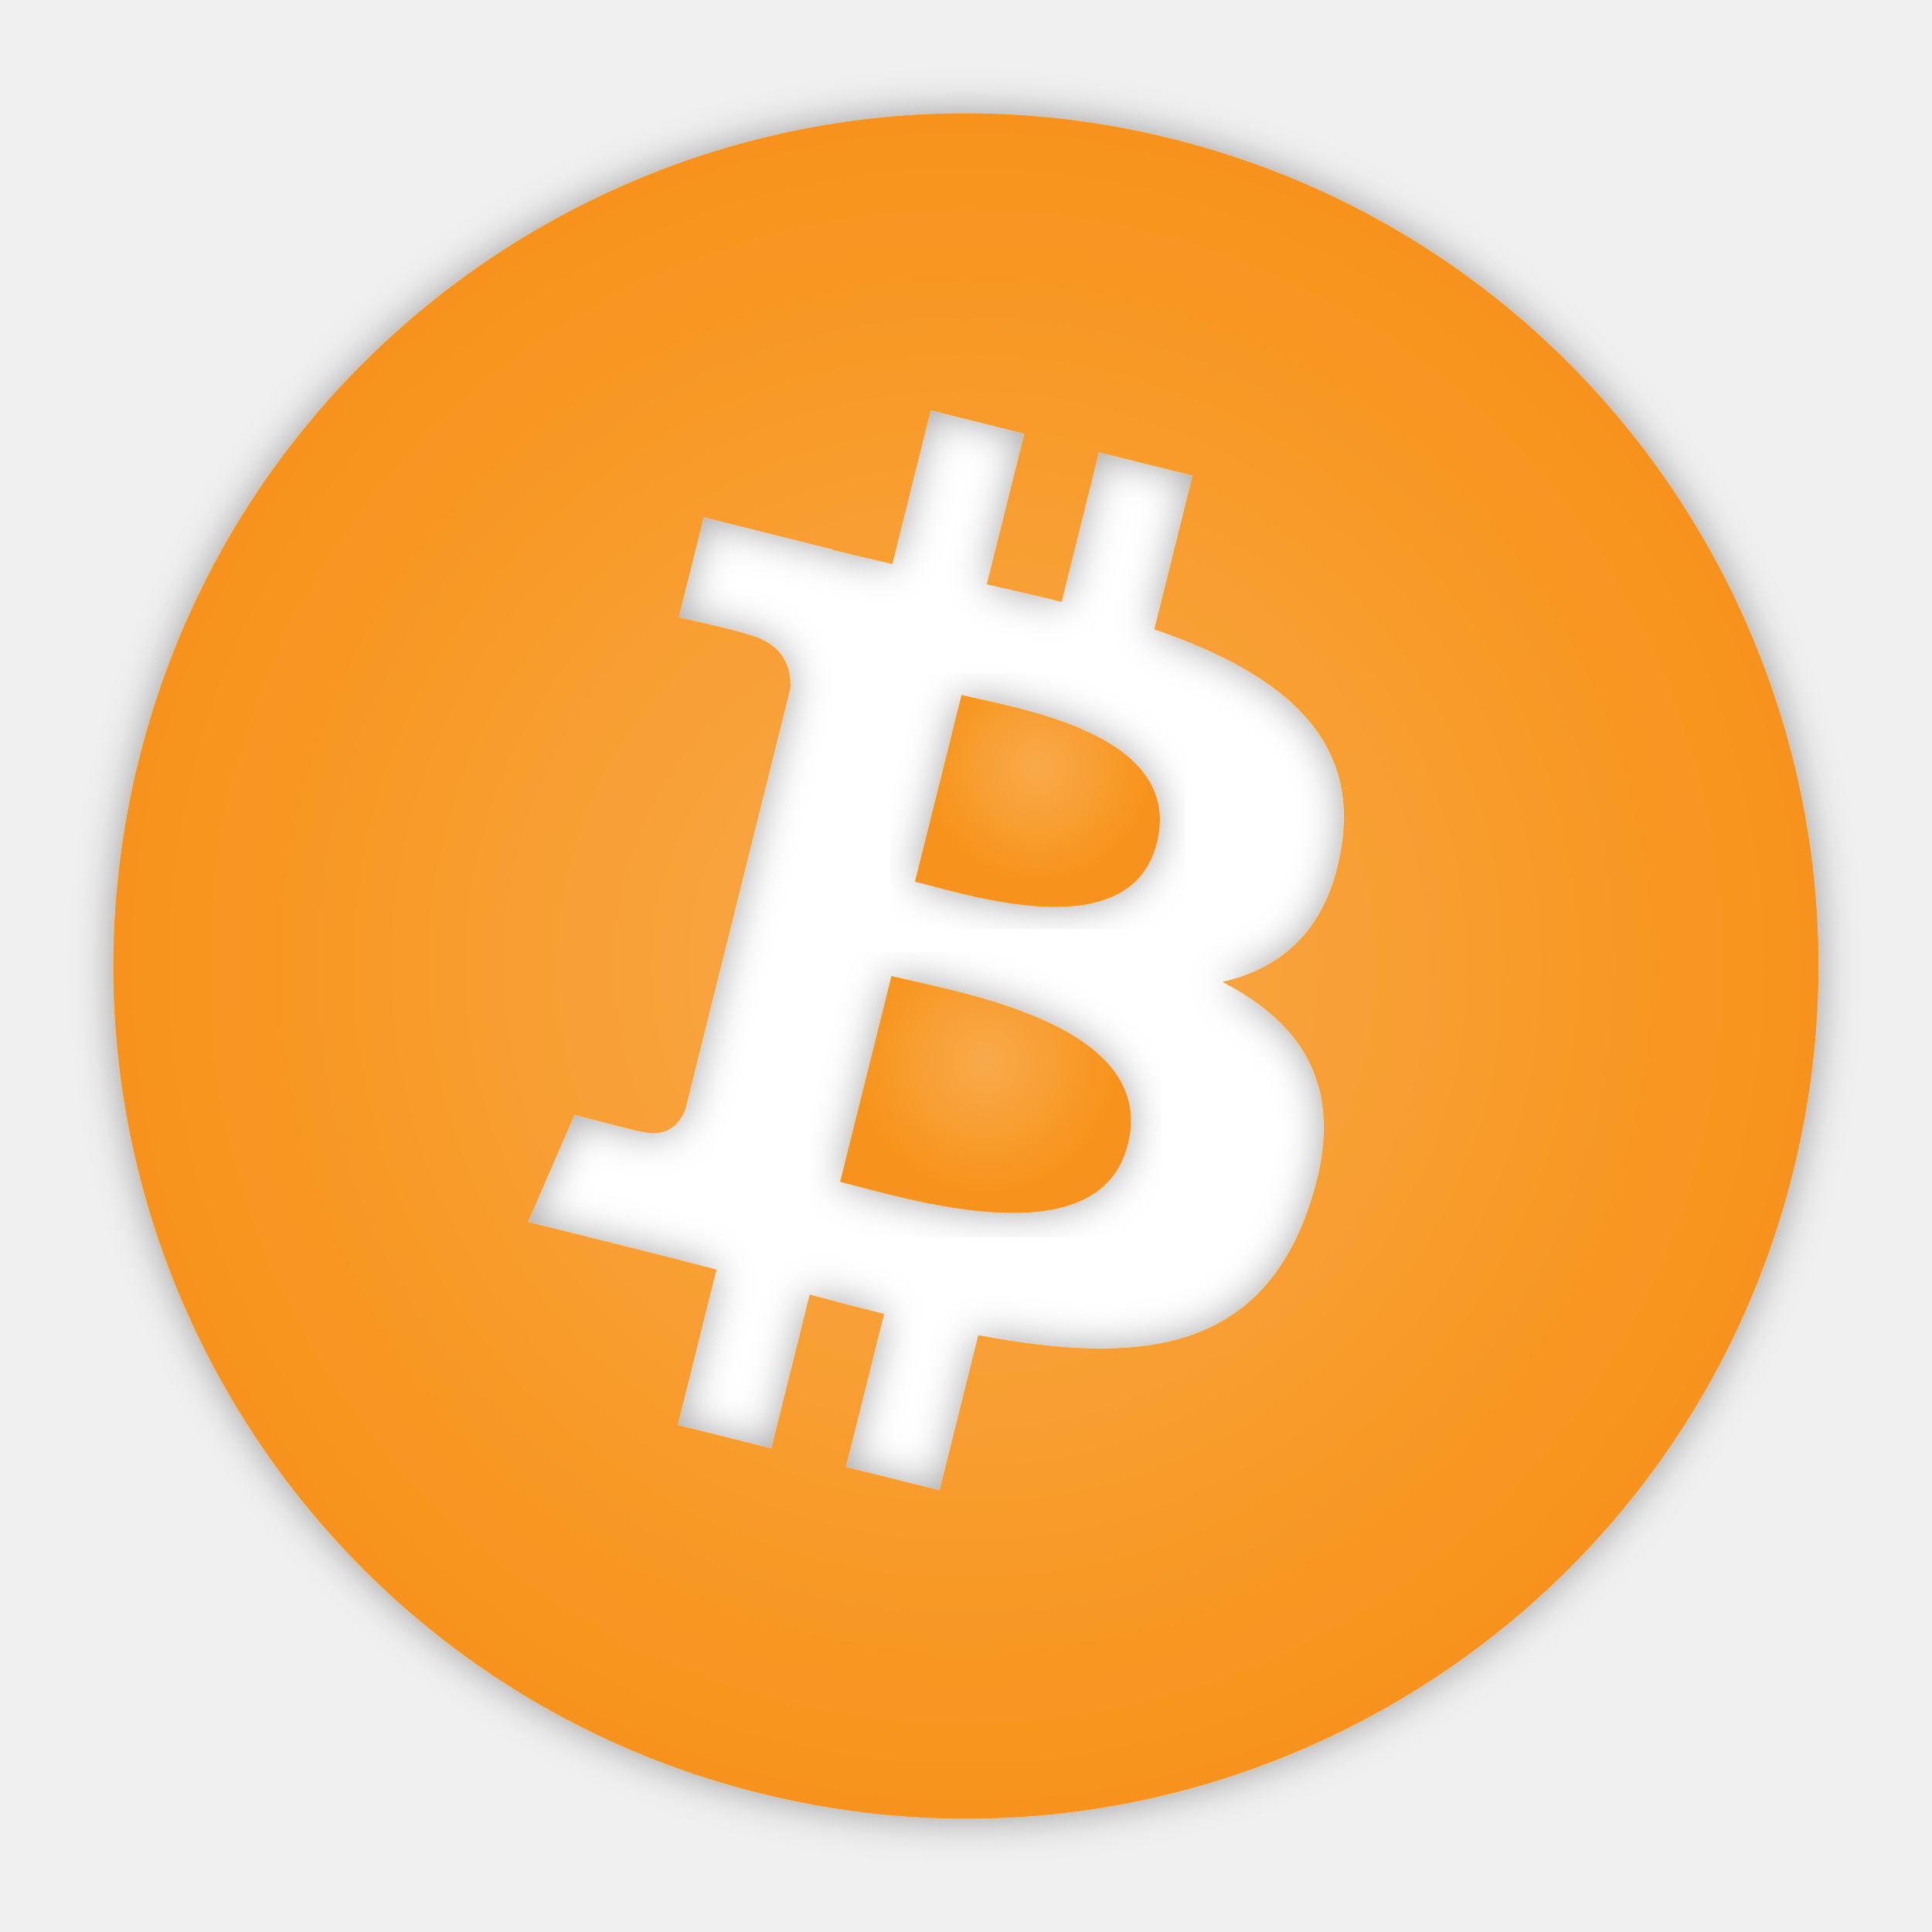
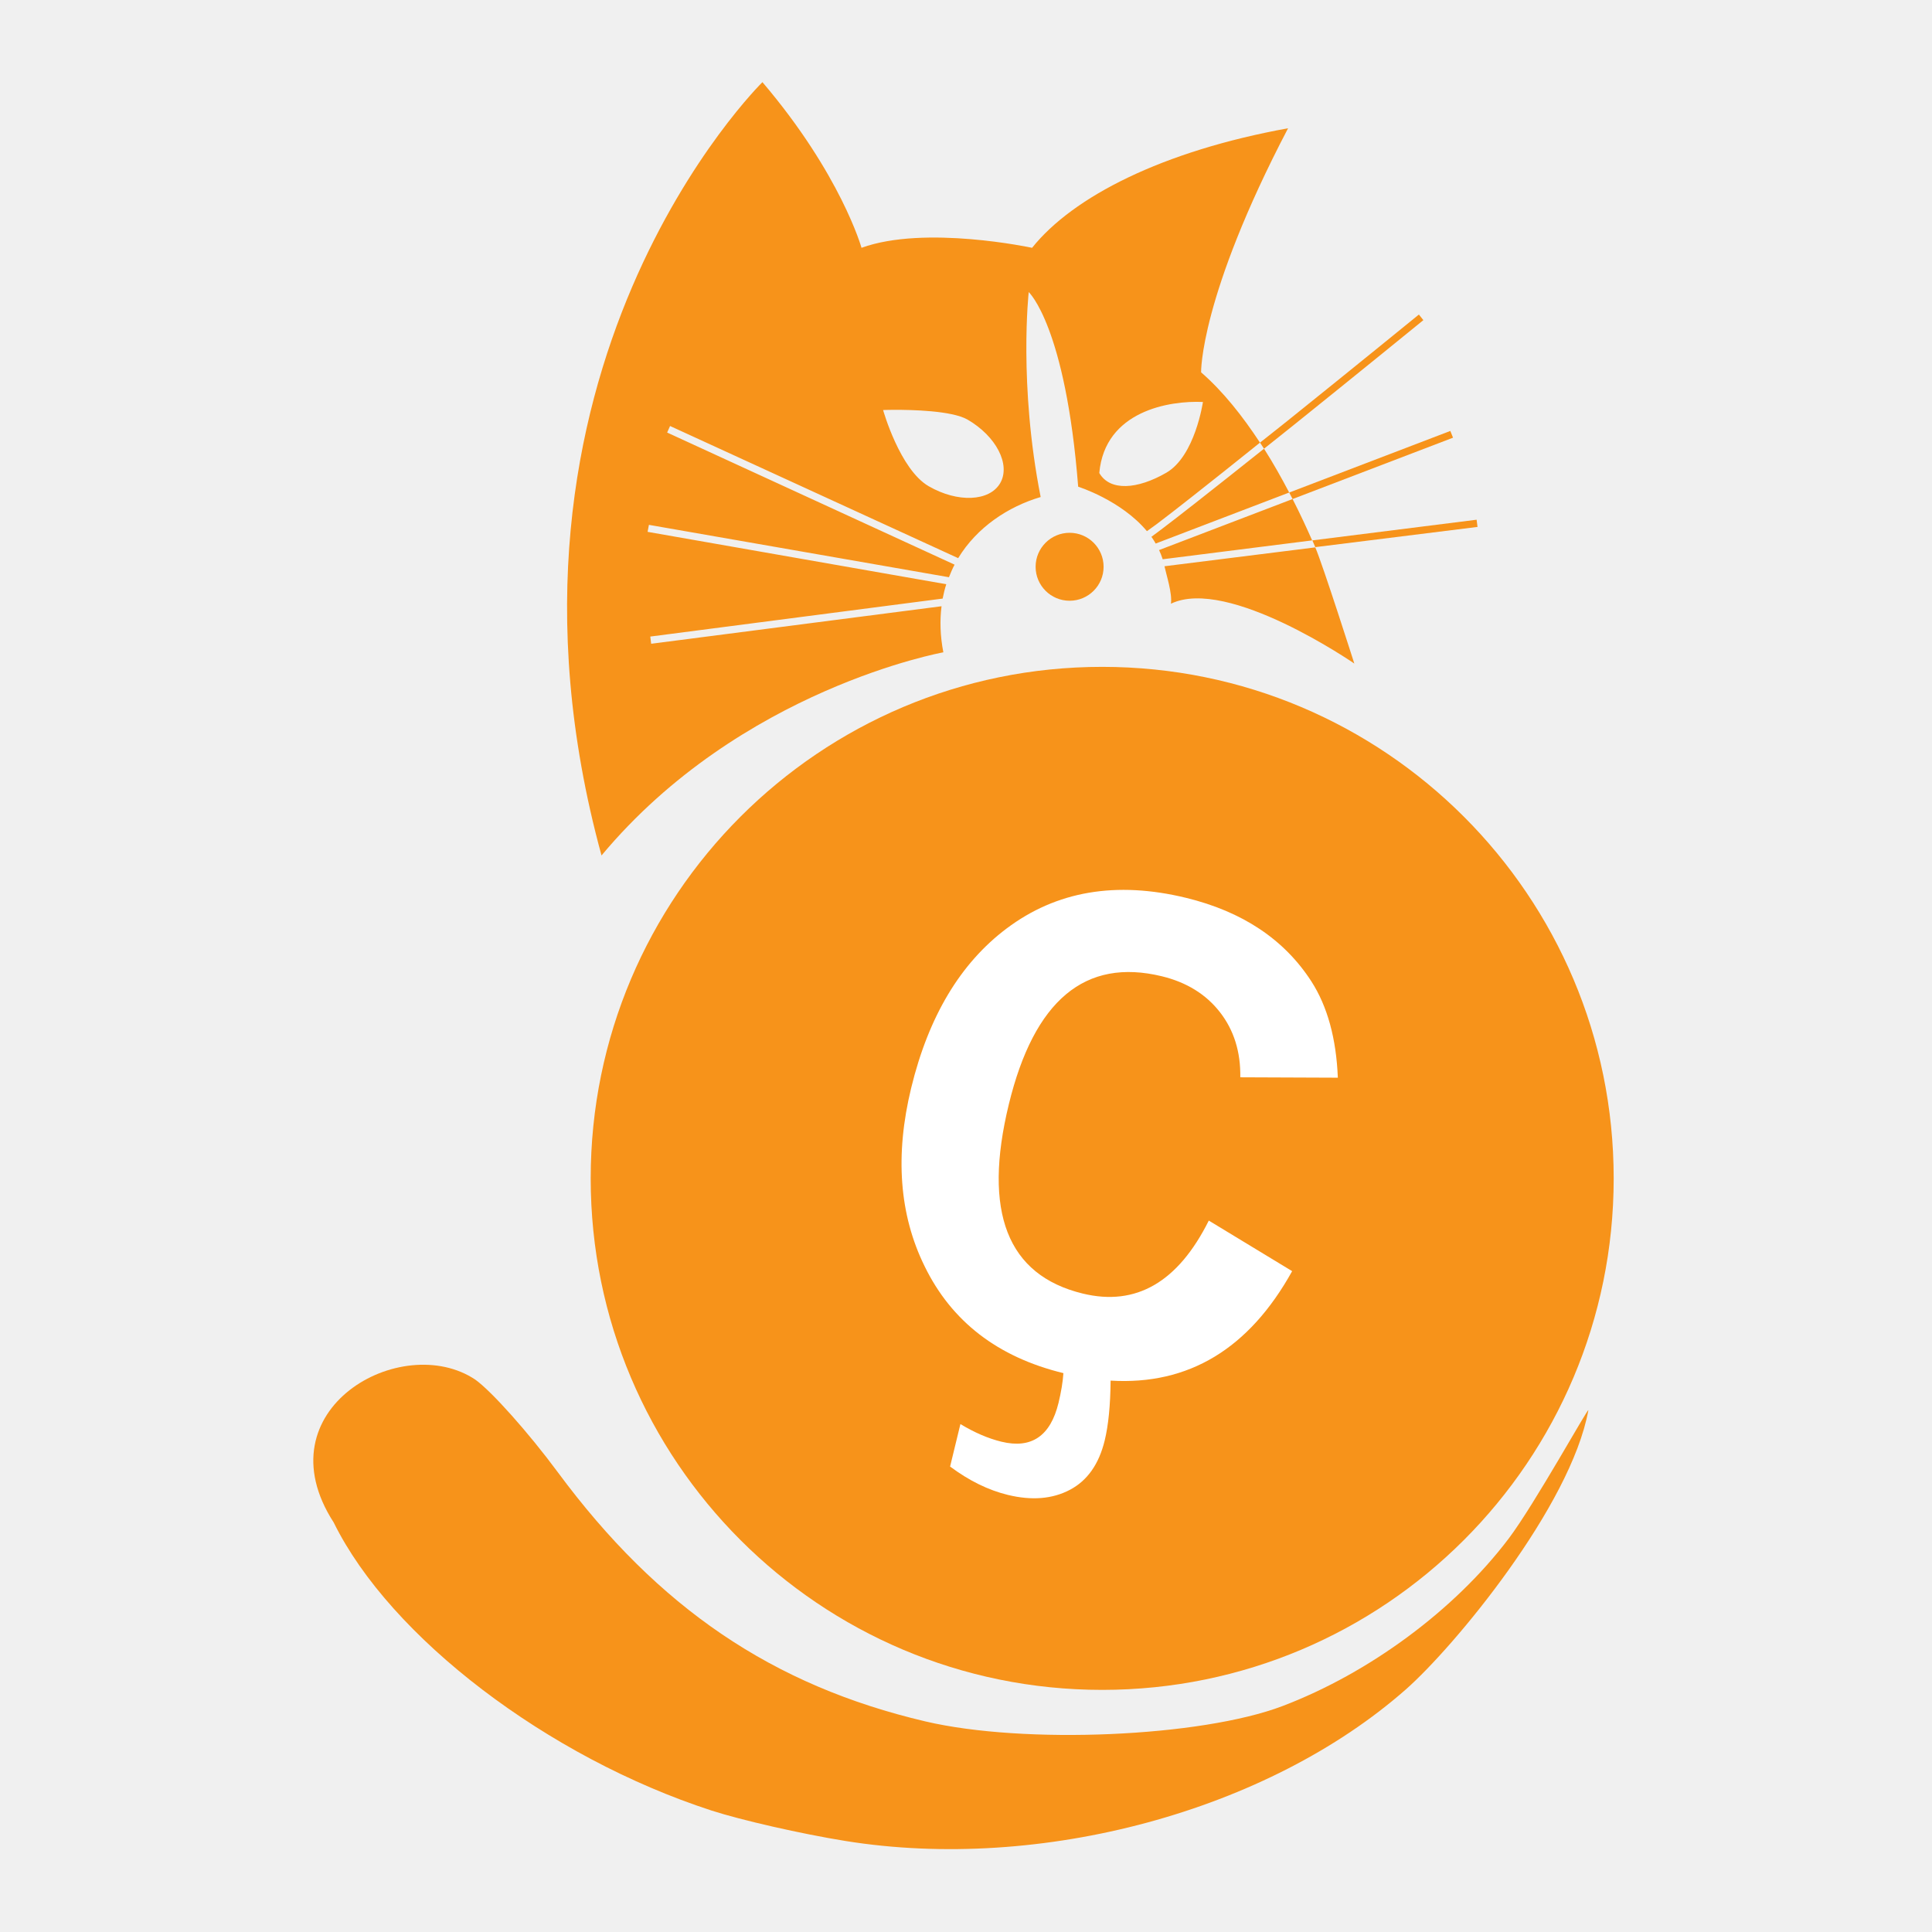
- <svg xmlns="http://www.w3.org/2000/svg" version="1.1" id="svg2" x="0px" y="0px" width="1024px" height="1024px" viewBox="-34 -34 580 580" enable-background="new 0 0 1024 1024" xml:space="preserve">
-   <filter id="dropShadowAlpha">
-     <feColorMatrix result="matrixOut" in="SourceAlpha" type="saturate" values="0.1" />
-     <feGaussianBlur in="matrixOut" result="blur-out" stdDeviation="6" />
-     <feColorMatrix in="blur-out" result="color-out" type="matrix" values="0 0 0 0   0                 0 0 0 0   0                  0 0 0 0   0                  0 0 0 0.35 0" />
-     <feBlend in="SourceGraphic" in2="color-out" mode="normal" />
-   </filter>
+ <svg xmlns="http://www.w3.org/2000/svg" xmlns:xlink="http://www.w3.org/1999/xlink" version="1.1" id="Layer_1" x="0px" y="0px" width="128px" height="128px" viewBox="0 0 128 128" enable-background="new 0 0 128 128" xml:space="preserve">
  <g>
-     <circle cx="255" cy="255" r="200" stroke-width="2" fill="white" />
-     <radialGradient id="innerBtop" cx="277.49" cy="196.441" r="34.397" gradientUnits="userSpaceOnUse">
-       <stop offset="0" style="stop-color:#F9AA4B" />
-       <stop offset="1" style="stop-color:#F7931A" />
-     </radialGradient>
-     <path fill="url(#innerBtop)" filter="url(#dropShadowAlpha)" d="M254.647,174.6l-13.983,56.08c15.855,3.951,64.735,20.071,72.656-11.656    C321.568,185.928,270.503,178.552,254.647,174.6z" />
-     <radialGradient id="innerBbottom" cx="261.915" cy="284.567" r="39.838" gradientUnits="userSpaceOnUse">
-       <stop offset="0" style="stop-color:#F9AA4B" />
-       <stop offset="1" style="stop-color:#F7931A" />
-     </radialGradient>
-     <path fill="url(#innerBbottom)" filter="url(#dropShadowAlpha)" d="M233.608,258.984l-15.425,61.832c19.04,4.729,77.769,23.584,86.448-11.296    C313.703,273.144,252.647,263.736,233.608,258.984z" />
-     <radialGradient id="coinShape" cx="256.028" cy="256.003" r="255.988" gradientUnits="userSpaceOnUse">
-       <stop offset="0" style="stop-color:#F9AA4B" />
-       <stop offset="1" style="stop-color:#F7931A" />
-     </radialGradient>
-     <path fill="url(#coinShape)" filter="url(#dropShadowAlpha)" d="M317.871,7.656c-137.12-34.192-276.024,49.28-310.2,186.44    c-34.208,137.136,49.256,276.048,186.36,310.24c137.16,34.199,276.063-49.265,310.256-186.408    C538.479,180.776,455.023,41.848,317.871,7.656z M368.807,219.528c-3.688,24.936-17.512,37.008-35.864,41.24    c25.2,13.12,38.024,33.239,25.809,68.12c-15.16,43.319-51.176,46.976-99.072,37.912l-11.624,46.584l-28.088-7l11.472-45.96    c-7.279-1.809-14.72-3.729-22.384-5.809l-11.512,46.177l-28.056-7l11.624-46.673c-6.561-1.68-13.225-3.464-20.024-5.168    l-36.552-9.111l13.943-32.152c0,0,20.696,5.504,20.416,5.096c7.952,1.969,11.48-3.216,12.872-6.672l18.368-73.64l0.048-0.2    l13.104-52.568c0.344-5.968-1.712-13.496-13.088-16.336c0.439-0.296-20.4-5.072-20.4-5.072l7.472-30l38.736,9.673l-0.032,0.144    c5.824,1.448,11.824,2.824,17.937,4.216L245.423,89.2l28.072,7l-11.28,45.224c7.536,1.721,15.12,3.456,22.504,5.297l11.2-44.929    l28.088,7l-11.504,46.145C347.967,167.152,373.904,185.464,368.807,219.528z" />
+     <g>
+       <defs>
+         <rect id="SVGID_1_" x="20.758" y="5.443" width="86.484" height="117.114" />
+       </defs>
+       <clipPath id="SVGID_2_">
+         <use xlink:href="#SVGID_1_" overflow="visible" />
+       </clipPath>
+       <path clip-path="url(#SVGID_2_)" fill="#F7931A" d="M56.01,121.969c-2.907-0.468-6.904-1.378-8.882-2.02    c-10.856-3.53-21.274-11.474-25.019-19.08c-4.839-7.496,4.499-12.713,9.373-9.47c1.086,0.771,3.547,3.533,5.472,6.137    c6.654,8.996,14.241,14.139,24.359,16.513c6.565,1.538,18.266,1.033,23.667-1.022c5.754-2.189,11.404-6.373,14.967-11.083    c1.719-2.272,5.347-8.835,5.285-8.504c-1.163,6.353-8.879,15.656-12.084,18.482C84.002,119.985,68.958,124.053,56.01,121.969    L56.01,121.969z" />
+     </g>
+     <path fill="#F7931A" d="M106.911,78.071c0,18.716-15.173,33.888-33.889,33.888S39.135,96.787,39.135,78.071   c0-18.718,15.172-33.89,33.888-33.89S106.911,59.353,106.911,78.071L106.911,78.071z" />
+     <path fill="#FFFFFF" d="M80.086,80.867c-2.038,4.082-4.821,5.693-8.35,4.835c-5.002-1.216-6.635-5.395-4.899-12.538   c1.676-6.892,5.056-9.72,10.142-8.483c1.639,0.399,2.922,1.193,3.847,2.381c0.925,1.189,1.374,2.626,1.347,4.312l6.462,0.026   c-0.104-2.6-0.69-4.73-1.758-6.388c-1.797-2.777-4.565-4.62-8.303-5.529c-4.627-1.125-8.589-0.447-11.885,2.033   c-3.062,2.302-5.168,5.822-6.32,10.56c-1.084,4.46-0.79,8.395,0.883,11.804c1.786,3.672,4.853,6.036,9.202,7.094   c-0.041,0.593-0.15,1.251-0.325,1.974c-0.534,2.195-1.794,3.052-3.781,2.569c-0.875-0.213-1.782-0.603-2.718-1.169l-0.684,2.814   c1.258,0.938,2.533,1.565,3.826,1.879c1.584,0.385,2.954,0.273,4.11-0.336c1.156-0.61,1.925-1.699,2.307-3.269   c0.247-1.014,0.377-2.337,0.391-3.967c5.163,0.314,9.172-2.104,12.028-7.252L80.086,80.867L80.086,80.867z" />
+     <path fill="#F7931A" d="M73.116,37.551c0,1.242-1.008,2.25-2.252,2.25c-1.244,0-2.252-1.008-2.252-2.25   c0-1.244,1.009-2.252,2.252-2.252C72.108,35.299,73.116,36.307,73.116,37.551L73.116,37.551z" />
+     <path fill="#F7931A" d="M50.513,5.443c0,0-4.863,4.768-8.629,13.557c-3.763,8.789-6.429,21.596-2.032,37.677   c9.218-11.048,22.647-13.459,22.647-13.459c-0.213-1.1-0.236-2.118-0.12-3.053l-19.237,2.486l-0.059-0.477l19.37-2.516   c0.064-0.329,0.141-0.645,0.24-0.952l-19.788-3.47l0.088-0.463l19.877,3.47c0.113-0.287,0.232-0.567,0.373-0.834L44.2,28.657   l0.194-0.433l19.087,8.755c1.242-2.043,3.311-3.415,5.465-4.05c-1.471-7.462-0.79-13.578-0.79-13.578s2.44,2.247,3.276,12.894   c0,0,2.842,0.892,4.555,2.947c0.19-0.133,0.398-0.282,0.656-0.475c0.611-0.459,1.401-1.077,2.307-1.788   c1.325-1.036,2.907-2.308,4.527-3.603c-1.13-1.722-2.437-3.39-3.901-4.659c0,0-0.1-4.967,5.762-16.17   c-8.324,1.511-14.245,4.529-16.96,7.921c0,0-7.096-1.529-11.301,0C57.078,16.418,55.714,11.549,50.513,5.443L50.513,5.443z    M79.697,26.632c0,0-0.518,3.585-2.428,4.689c-1.911,1.103-3.73,1.239-4.438,0.016C73.199,27.217,77.485,26.531,79.697,26.632   L79.697,26.632z M59.179,27.152c1.247-0.005,3.874,0.055,4.912,0.641c1.911,1.103,2.881,2.989,2.175,4.214   c-0.707,1.223-2.824,1.311-4.735,0.208c-1.913-1.103-3.023-5.048-3.023-5.048S58.762,27.154,59.179,27.152L59.179,27.152z    M83.745,29.728c-1.612,1.284-3.195,2.54-4.512,3.573c-0.908,0.711-1.692,1.323-2.307,1.786c-0.257,0.194-0.452,0.341-0.641,0.477   c0.102,0.144,0.194,0.292,0.282,0.447l8.845-3.38C84.919,31.692,84.367,30.703,83.745,29.728L83.745,29.728z M85.637,33.063   l-8.845,3.38c0.092,0.195,0.173,0.401,0.24,0.61l9.901-1.251C86.576,34.996,86.166,34.095,85.637,33.063L85.637,33.063z    M87.141,36.265l-9.991,1.251c0.12,0.563,0.53,1.812,0.426,2.482c3.771-1.819,12.151,3.964,12.151,3.964   S87.644,37.431,87.141,36.265L87.141,36.265z" />
+     <path fill="#F7931A" d="M94.005,20.839c0,0-4.263,3.475-8.725,7.057c-0.604,0.486-1.2,0.949-1.802,1.429   c0.088,0.134,0.183,0.269,0.268,0.403c0.614-0.489,1.218-0.966,1.831-1.459c4.464-3.586,8.725-7.059,8.725-7.059L94.005,20.839z" />
+     <path fill="#F7931A" d="M96.088,28.551l-10.675,4.081c0.076,0.142,0.151,0.292,0.223,0.431l10.631-4.065L96.088,28.551z" />
+     <path fill="#F7931A" d="M97.83,34.433l-10.883,1.369c0.067,0.153,0.132,0.306,0.194,0.447L97.89,34.91L97.83,34.433z" />
  </g>
</svg>
